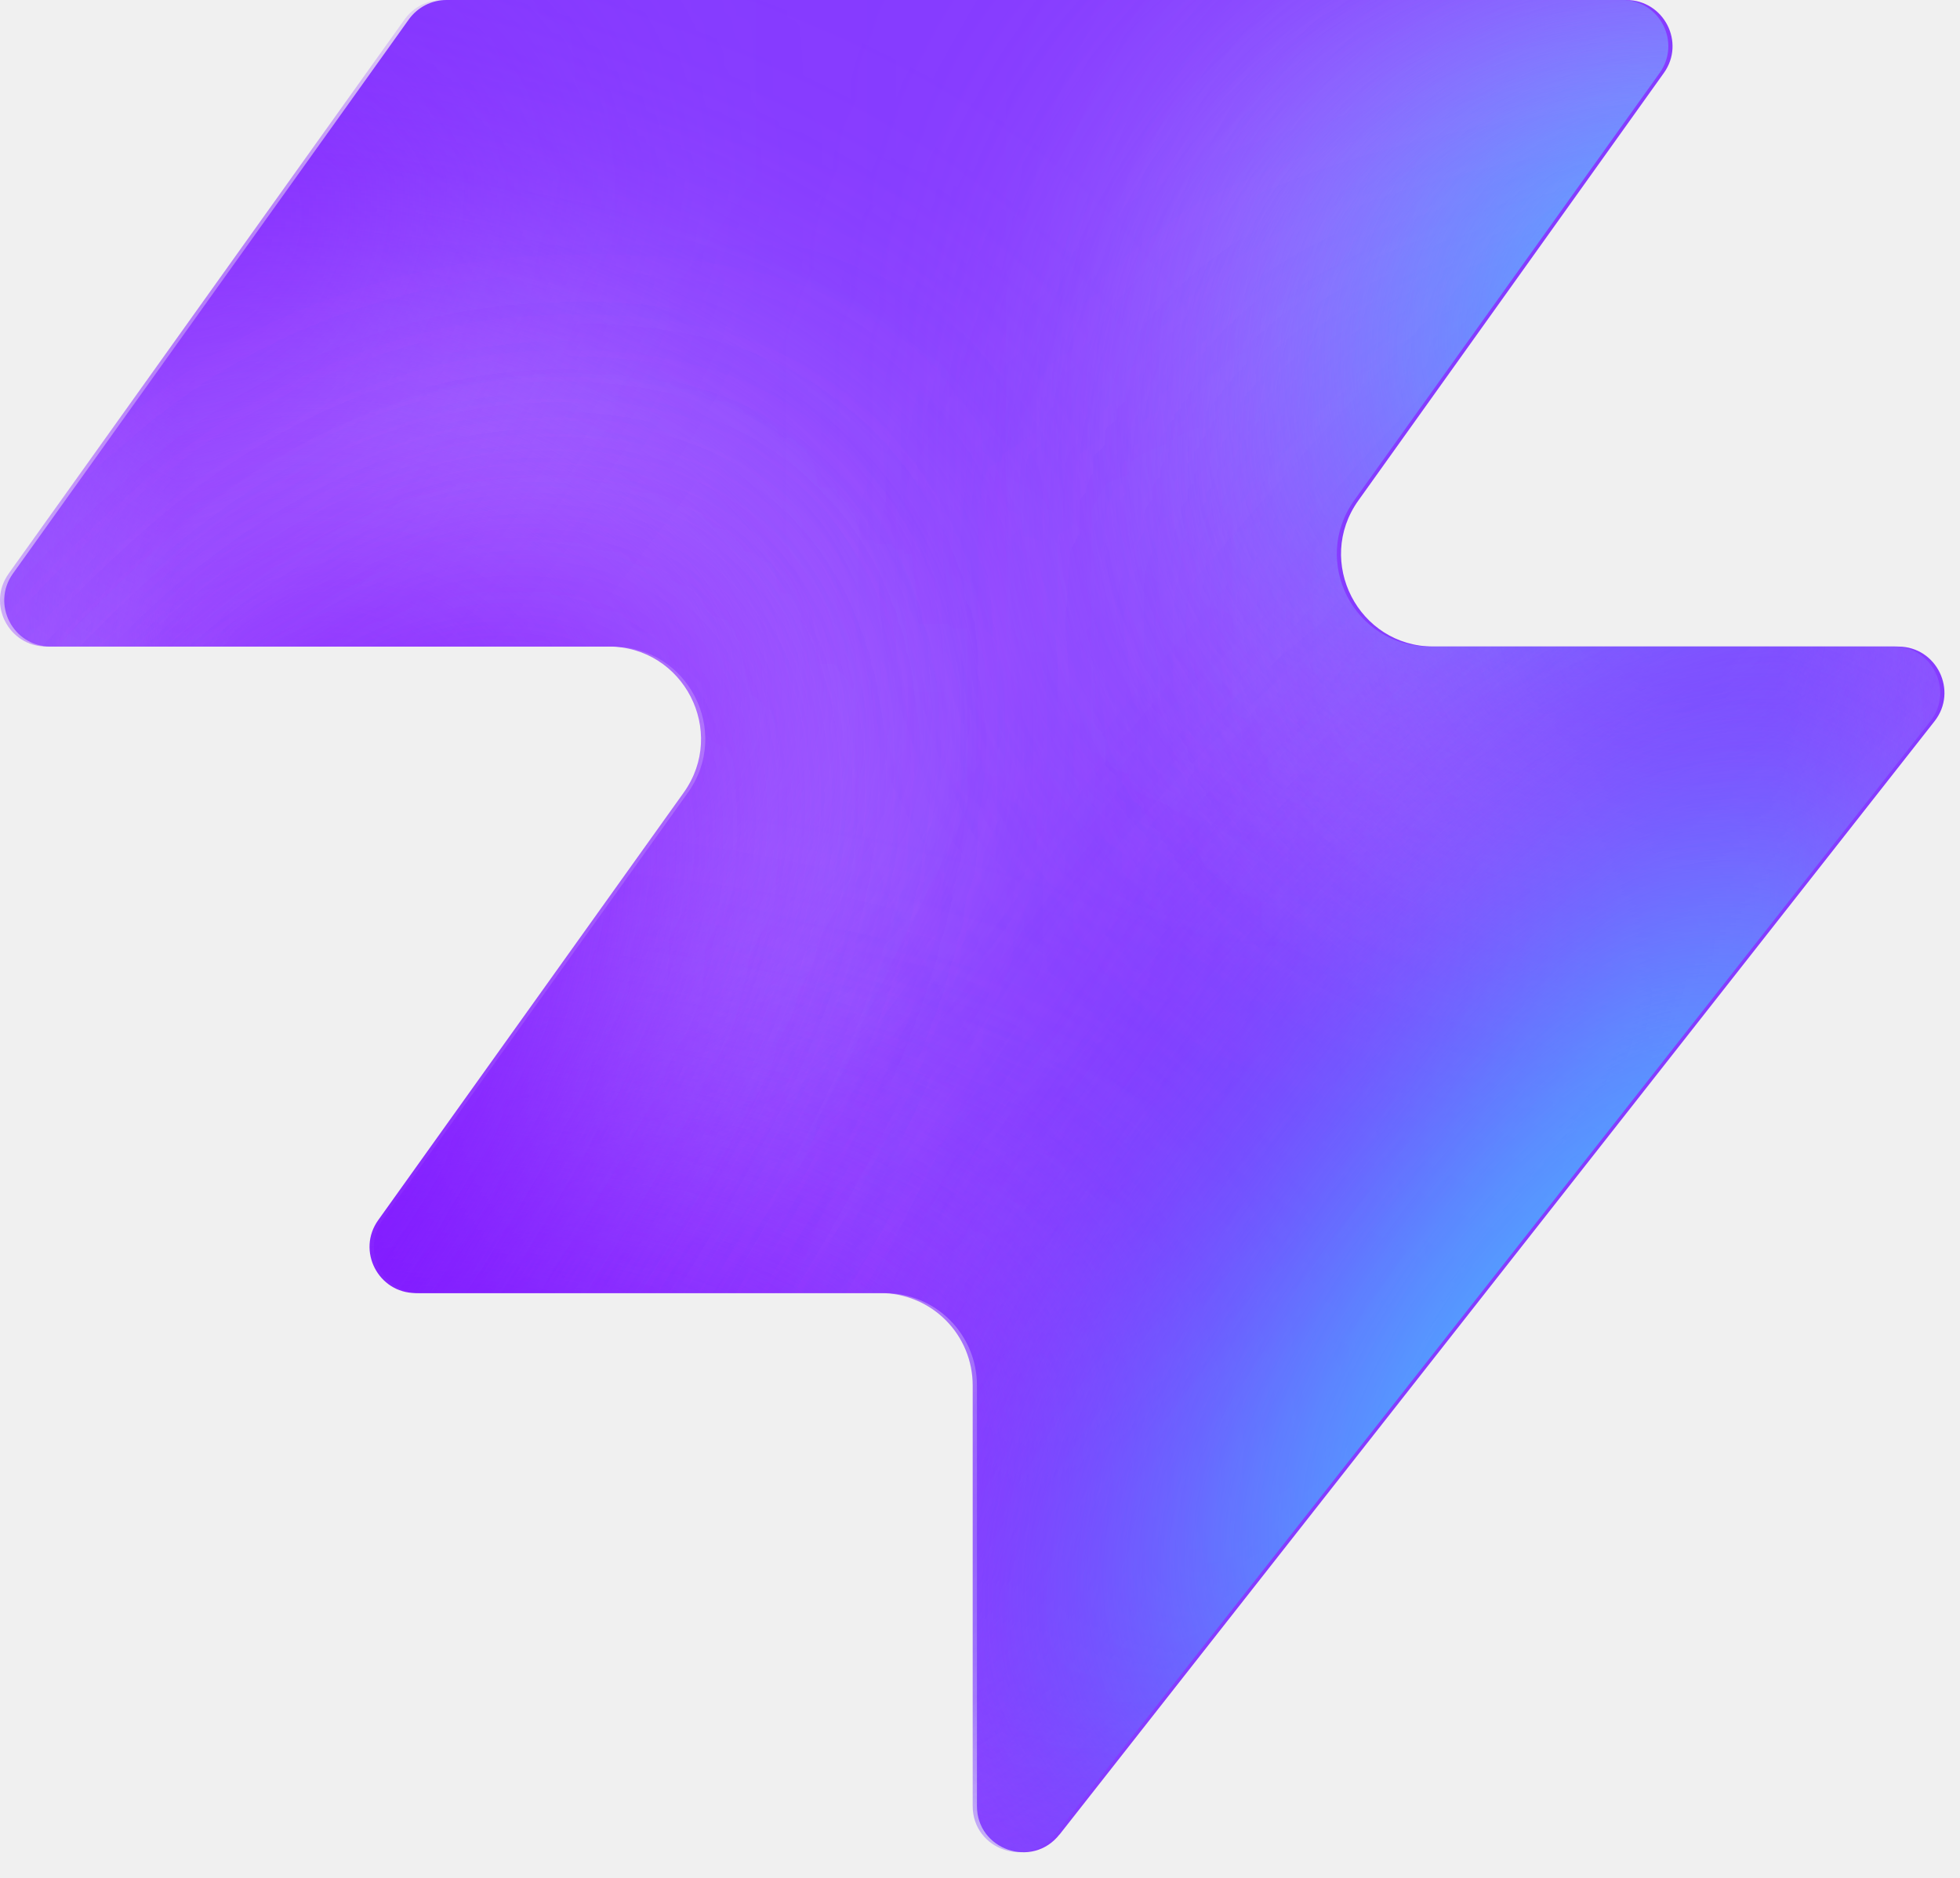
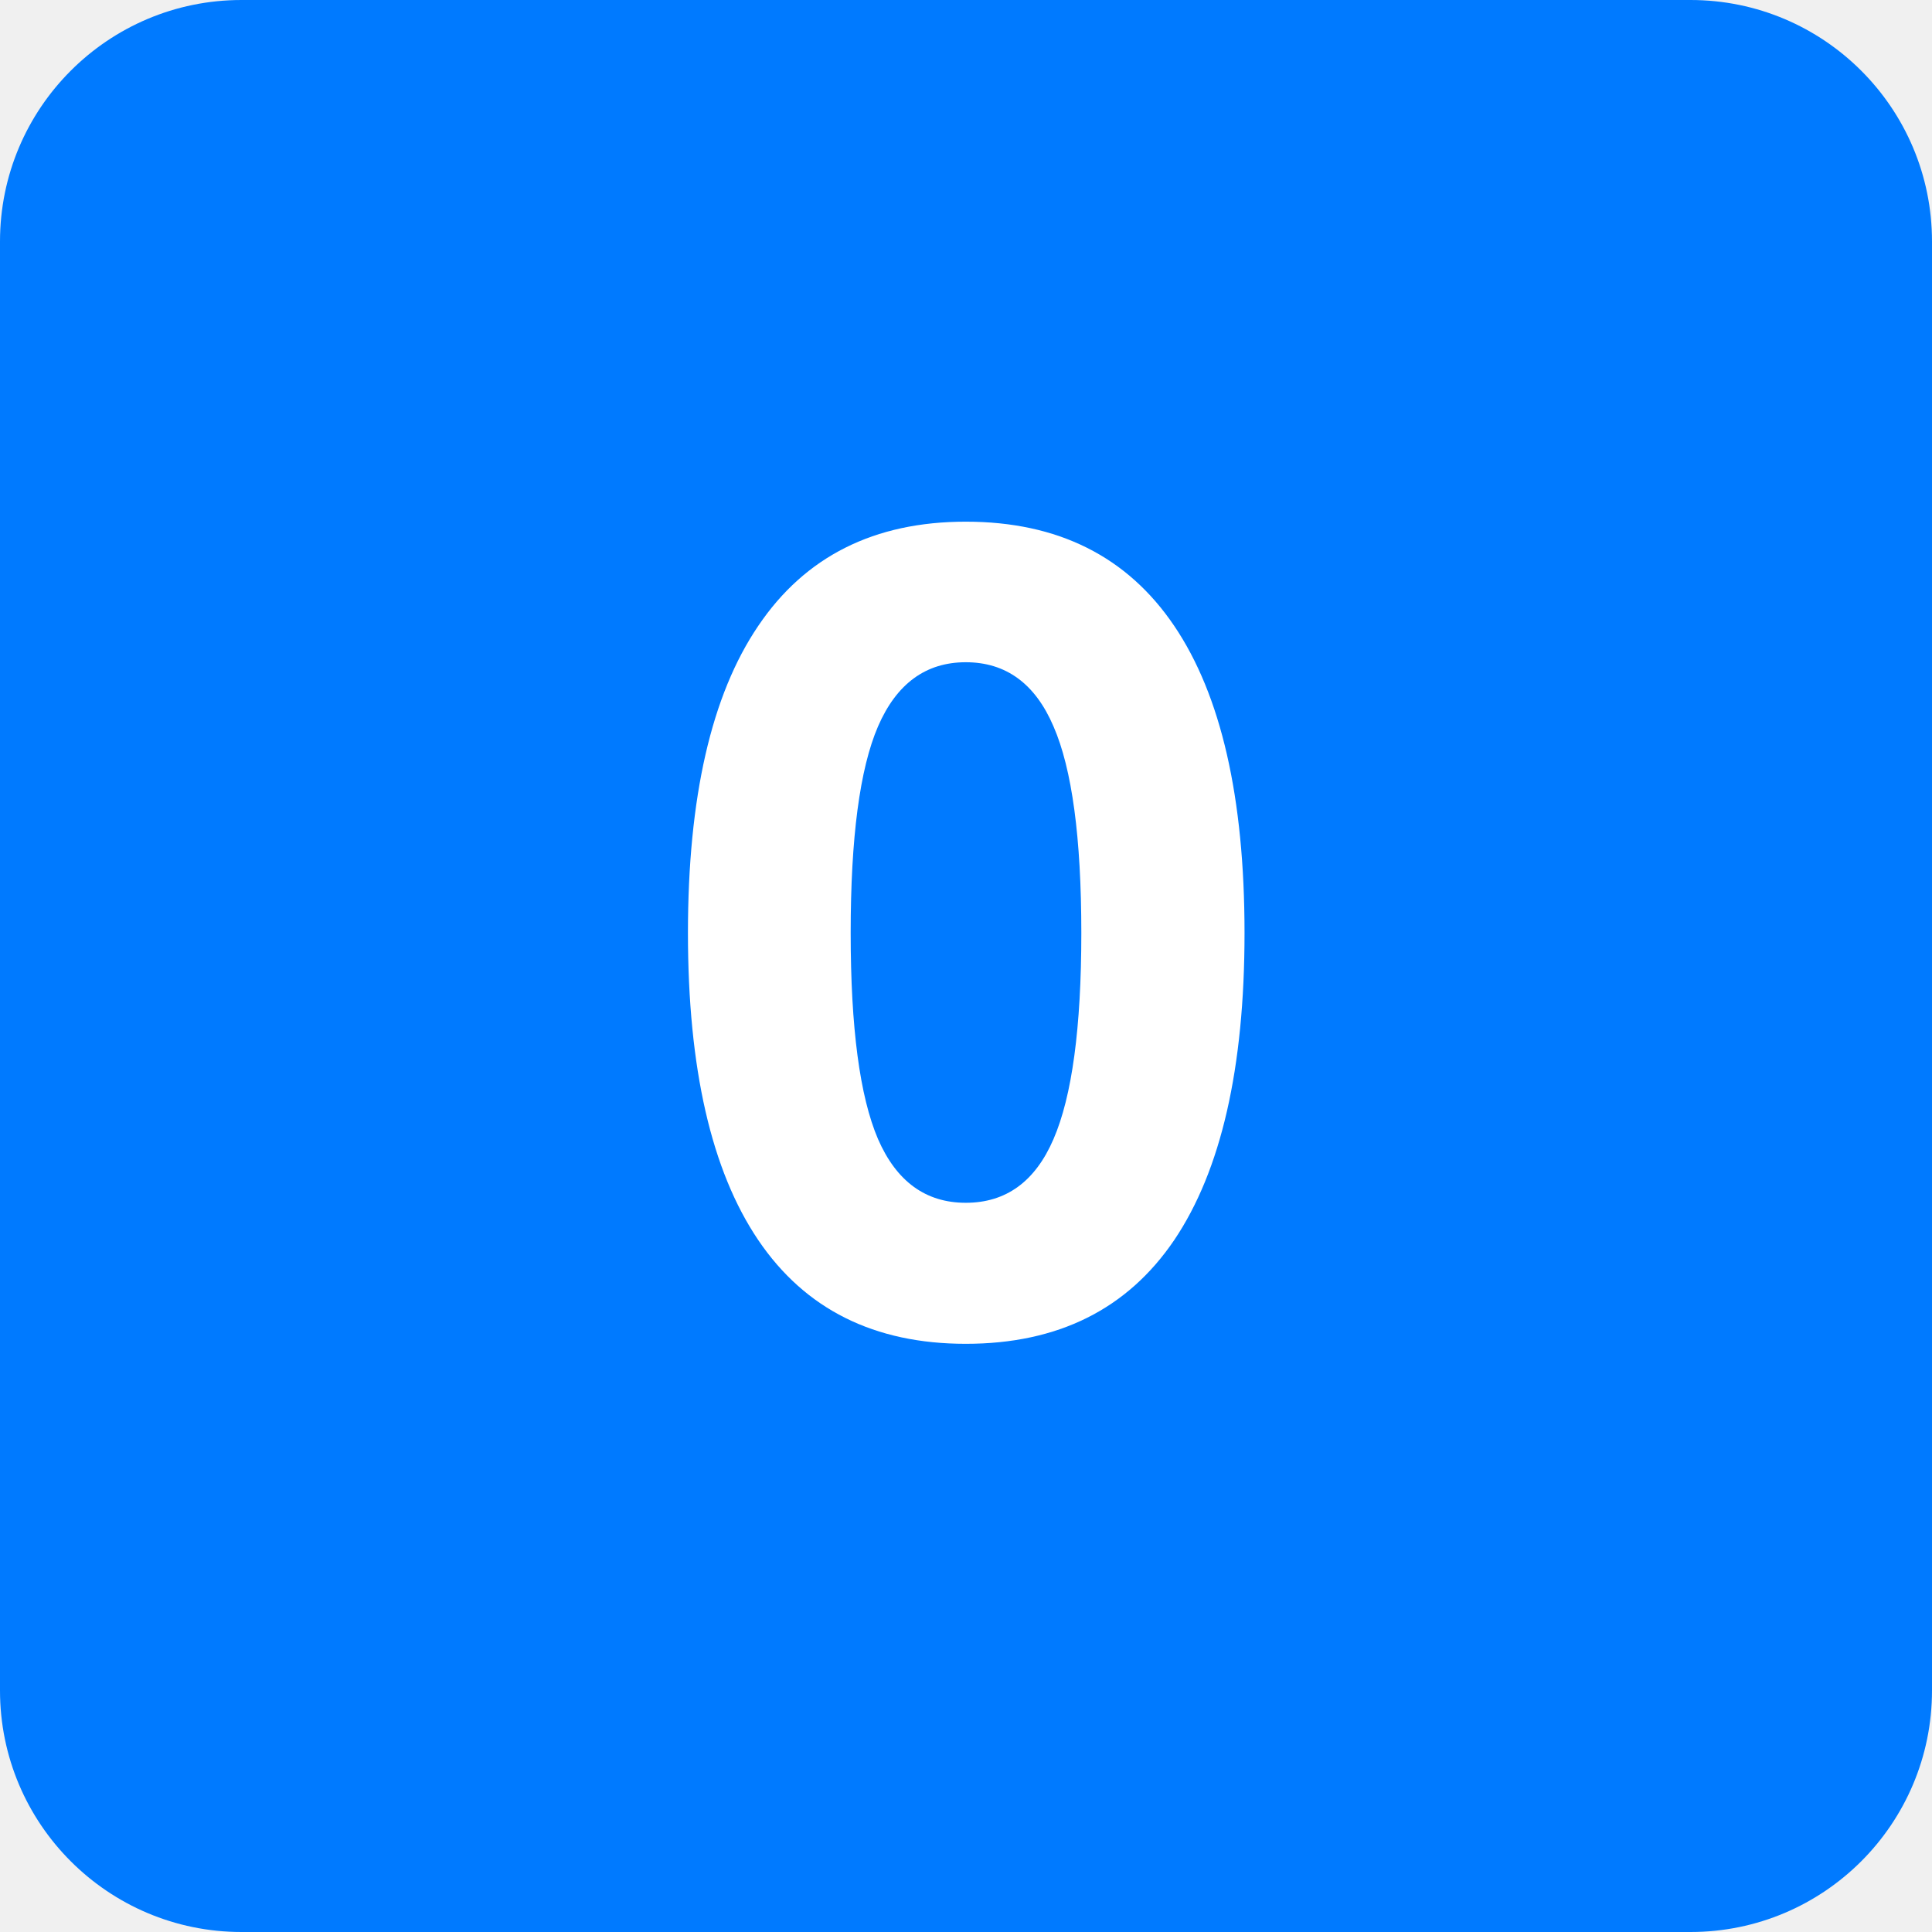
- <svg xmlns="http://www.w3.org/2000/svg" width="48" height="46" fill="none" viewBox="0 0 48 46">
-   <path fill="#863bff" d="M25.946 44.938c-.664.845-2.021.375-2.021-.698V33.937a2.26 2.26 0 0 0-2.262-2.262H10.287c-.92 0-1.456-1.04-.92-1.788l7.48-10.471c1.07-1.497 0-3.578-1.842-3.578H1.237c-.92 0-1.456-1.04-.92-1.788L10.013.474c.214-.297.556-.474.92-.474h28.894c.92 0 1.456 1.04.92 1.788l-7.48 10.471c-1.07 1.498 0 3.579 1.842 3.579h11.377c.943 0 1.473 1.088.89 1.83L25.947 44.94z" style="fill:#863bff;fill:color(display-p3 .525 .23 1);fill-opacity:1" />
-   <mask id="a" width="48" height="46" x="0" y="0" maskUnits="userSpaceOnUse" style="mask-type:alpha">
-     <path fill="#000" d="M25.842 44.938c-.664.844-2.021.375-2.021-.698V33.937a2.26 2.26 0 0 0-2.262-2.262H10.183c-.92 0-1.456-1.04-.92-1.788l7.48-10.471c1.07-1.498 0-3.579-1.842-3.579H1.133c-.92 0-1.456-1.04-.92-1.787L9.91.473c.214-.297.556-.474.92-.474h28.894c.92 0 1.456 1.04.92 1.788l-7.48 10.471c-1.07 1.498 0 3.578 1.842 3.578h11.377c.943 0 1.473 1.088.89 1.832L25.843 44.94z" style="fill:#000;fill-opacity:1" />
-   </mask>
-   <g mask="url(#a)">
-     <g filter="url(#b)">
-       <ellipse cx="5.508" cy="14.704" fill="#ede6ff" rx="5.508" ry="14.704" style="fill:#ede6ff;fill:color(display-p3 .927 .903 1);fill-opacity:1" transform="matrix(.00324 1 1 -.00324 -4.47 31.516)" />
-     </g>
-     <g filter="url(#c)">
-       <ellipse cx="10.399" cy="29.851" fill="#ede6ff" rx="10.399" ry="29.851" style="fill:#ede6ff;fill:color(display-p3 .927 .903 1);fill-opacity:1" transform="matrix(.00324 1 1 -.00324 -39.328 7.883)" />
-     </g>
-     <g filter="url(#d)">
-       <ellipse cx="5.508" cy="30.487" fill="#7e14ff" rx="5.508" ry="30.487" style="fill:#7e14ff;fill:color(display-p3 .492 .077 1);fill-opacity:1" transform="rotate(89.814 -25.913 -14.639)scale(1 -1)" />
-     </g>
-     <g filter="url(#e)">
-       <ellipse cx="5.508" cy="30.599" fill="#7e14ff" rx="5.508" ry="30.599" style="fill:#7e14ff;fill:color(display-p3 .492 .077 1);fill-opacity:1" transform="rotate(89.814 -32.644 -3.334)scale(1 -1)" />
-     </g>
-     <g filter="url(#f)">
-       <ellipse cx="5.508" cy="30.599" fill="#7e14ff" rx="5.508" ry="30.599" style="fill:#7e14ff;fill:color(display-p3 .492 .077 1);fill-opacity:1" transform="matrix(.00324 1 1 -.00324 -34.34 30.47)" />
-     </g>
-     <g filter="url(#g)">
-       <ellipse cx="14.072" cy="22.078" fill="#ede6ff" rx="14.072" ry="22.078" style="fill:#ede6ff;fill:color(display-p3 .927 .903 1);fill-opacity:1" transform="rotate(93.35 24.506 48.493)scale(-1 1)" />
-     </g>
-     <g filter="url(#h)">
-       <ellipse cx="3.47" cy="21.501" fill="#7e14ff" rx="3.47" ry="21.501" style="fill:#7e14ff;fill:color(display-p3 .492 .077 1);fill-opacity:1" transform="rotate(89.009 28.708 47.59)scale(-1 1)" />
-     </g>
-     <g filter="url(#i)">
-       <ellipse cx="3.47" cy="21.501" fill="#7e14ff" rx="3.47" ry="21.501" style="fill:#7e14ff;fill:color(display-p3 .492 .077 1);fill-opacity:1" transform="rotate(89.009 28.708 47.59)scale(-1 1)" />
-     </g>
-     <g filter="url(#j)">
-       <ellipse cx=".387" cy="8.972" fill="#7e14ff" rx="4.407" ry="29.108" style="fill:#7e14ff;fill:color(display-p3 .492 .077 1);fill-opacity:1" transform="rotate(39.51 .387 8.972)" />
-     </g>
-     <g filter="url(#k)">
-       <ellipse cx="47.523" cy="-6.092" fill="#7e14ff" rx="4.407" ry="29.108" style="fill:#7e14ff;fill:color(display-p3 .492 .077 1);fill-opacity:1" transform="rotate(37.892 47.523 -6.092)" />
-     </g>
-     <g filter="url(#l)">
-       <ellipse cx="41.412" cy="6.333" fill="#47bfff" rx="5.971" ry="9.665" style="fill:#47bfff;fill:color(display-p3 .28 .748 1);fill-opacity:1" transform="rotate(37.892 41.412 6.333)" />
-     </g>
-     <g filter="url(#m)">
-       <ellipse cx="-1.879" cy="38.332" fill="#7e14ff" rx="4.407" ry="29.108" style="fill:#7e14ff;fill:color(display-p3 .492 .077 1);fill-opacity:1" transform="rotate(37.892 -1.88 38.332)" />
-     </g>
-     <g filter="url(#n)">
-       <ellipse cx="-1.879" cy="38.332" fill="#7e14ff" rx="4.407" ry="29.108" style="fill:#7e14ff;fill:color(display-p3 .492 .077 1);fill-opacity:1" transform="rotate(37.892 -1.88 38.332)" />
-     </g>
-     <g filter="url(#o)">
-       <ellipse cx="35.651" cy="29.907" fill="#7e14ff" rx="4.407" ry="29.108" style="fill:#7e14ff;fill:color(display-p3 .492 .077 1);fill-opacity:1" transform="rotate(37.892 35.651 29.907)" />
-     </g>
-     <g filter="url(#p)">
-       <ellipse cx="38.418" cy="32.4" fill="#47bfff" rx="5.971" ry="15.297" style="fill:#47bfff;fill:color(display-p3 .28 .748 1);fill-opacity:1" transform="rotate(37.892 38.418 32.4)" />
-     </g>
-   </g>
-   <defs>
-     <filter id="b" width="60.045" height="41.654" x="-19.77" y="16.149" color-interpolation-filters="sRGB" filterUnits="userSpaceOnUse">
-       <feFlood flood-opacity="0" result="BackgroundImageFix" />
-       <feBlend in="SourceGraphic" in2="BackgroundImageFix" result="shape" />
-       <feGaussianBlur result="effect1_foregroundBlur_2002_17158" stdDeviation="7.659" />
-     </filter>
-     <filter id="c" width="90.34" height="51.437" x="-54.613" y="-7.533" color-interpolation-filters="sRGB" filterUnits="userSpaceOnUse">
-       <feFlood flood-opacity="0" result="BackgroundImageFix" />
-       <feBlend in="SourceGraphic" in2="BackgroundImageFix" result="shape" />
-       <feGaussianBlur result="effect1_foregroundBlur_2002_17158" stdDeviation="7.659" />
-     </filter>
-     <filter id="d" width="79.355" height="29.4" x="-49.64" y="2.03" color-interpolation-filters="sRGB" filterUnits="userSpaceOnUse">
-       <feFlood flood-opacity="0" result="BackgroundImageFix" />
-       <feBlend in="SourceGraphic" in2="BackgroundImageFix" result="shape" />
-       <feGaussianBlur result="effect1_foregroundBlur_2002_17158" stdDeviation="4.596" />
-     </filter>
-     <filter id="e" width="79.579" height="29.4" x="-45.045" y="20.029" color-interpolation-filters="sRGB" filterUnits="userSpaceOnUse">
-       <feFlood flood-opacity="0" result="BackgroundImageFix" />
-       <feBlend in="SourceGraphic" in2="BackgroundImageFix" result="shape" />
-       <feGaussianBlur result="effect1_foregroundBlur_2002_17158" stdDeviation="4.596" />
-     </filter>
-     <filter id="f" width="79.579" height="29.4" x="-43.513" y="21.178" color-interpolation-filters="sRGB" filterUnits="userSpaceOnUse">
-       <feFlood flood-opacity="0" result="BackgroundImageFix" />
-       <feBlend in="SourceGraphic" in2="BackgroundImageFix" result="shape" />
-       <feGaussianBlur result="effect1_foregroundBlur_2002_17158" stdDeviation="4.596" />
-     </filter>
-     <filter id="g" width="74.749" height="58.852" x="15.756" y="-17.901" color-interpolation-filters="sRGB" filterUnits="userSpaceOnUse">
-       <feFlood flood-opacity="0" result="BackgroundImageFix" />
-       <feBlend in="SourceGraphic" in2="BackgroundImageFix" result="shape" />
-       <feGaussianBlur result="effect1_foregroundBlur_2002_17158" stdDeviation="7.659" />
-     </filter>
-     <filter id="h" width="61.377" height="25.362" x="23.548" y="2.284" color-interpolation-filters="sRGB" filterUnits="userSpaceOnUse">
-       <feFlood flood-opacity="0" result="BackgroundImageFix" />
-       <feBlend in="SourceGraphic" in2="BackgroundImageFix" result="shape" />
-       <feGaussianBlur result="effect1_foregroundBlur_2002_17158" stdDeviation="4.596" />
-     </filter>
-     <filter id="i" width="61.377" height="25.362" x="23.548" y="2.284" color-interpolation-filters="sRGB" filterUnits="userSpaceOnUse">
-       <feFlood flood-opacity="0" result="BackgroundImageFix" />
-       <feBlend in="SourceGraphic" in2="BackgroundImageFix" result="shape" />
-       <feGaussianBlur result="effect1_foregroundBlur_2002_17158" stdDeviation="4.596" />
-     </filter>
-     <filter id="j" width="56.045" height="63.649" x="-27.636" y="-22.853" color-interpolation-filters="sRGB" filterUnits="userSpaceOnUse">
-       <feFlood flood-opacity="0" result="BackgroundImageFix" />
-       <feBlend in="SourceGraphic" in2="BackgroundImageFix" result="shape" />
-       <feGaussianBlur result="effect1_foregroundBlur_2002_17158" stdDeviation="4.596" />
-     </filter>
-     <filter id="k" width="54.814" height="64.646" x="20.116" y="-38.415" color-interpolation-filters="sRGB" filterUnits="userSpaceOnUse">
-       <feFlood flood-opacity="0" result="BackgroundImageFix" />
-       <feBlend in="SourceGraphic" in2="BackgroundImageFix" result="shape" />
-       <feGaussianBlur result="effect1_foregroundBlur_2002_17158" stdDeviation="4.596" />
-     </filter>
-     <filter id="l" width="33.541" height="35.313" x="24.641" y="-11.323" color-interpolation-filters="sRGB" filterUnits="userSpaceOnUse">
-       <feFlood flood-opacity="0" result="BackgroundImageFix" />
-       <feBlend in="SourceGraphic" in2="BackgroundImageFix" result="shape" />
-       <feGaussianBlur result="effect1_foregroundBlur_2002_17158" stdDeviation="4.596" />
-     </filter>
-     <filter id="m" width="54.814" height="64.646" x="-29.286" y="6.009" color-interpolation-filters="sRGB" filterUnits="userSpaceOnUse">
-       <feFlood flood-opacity="0" result="BackgroundImageFix" />
-       <feBlend in="SourceGraphic" in2="BackgroundImageFix" result="shape" />
-       <feGaussianBlur result="effect1_foregroundBlur_2002_17158" stdDeviation="4.596" />
-     </filter>
-     <filter id="n" width="54.814" height="64.646" x="-29.286" y="6.009" color-interpolation-filters="sRGB" filterUnits="userSpaceOnUse">
-       <feFlood flood-opacity="0" result="BackgroundImageFix" />
-       <feBlend in="SourceGraphic" in2="BackgroundImageFix" result="shape" />
-       <feGaussianBlur result="effect1_foregroundBlur_2002_17158" stdDeviation="4.596" />
-     </filter>
-     <filter id="o" width="54.814" height="64.646" x="8.244" y="-2.416" color-interpolation-filters="sRGB" filterUnits="userSpaceOnUse">
-       <feFlood flood-opacity="0" result="BackgroundImageFix" />
-       <feBlend in="SourceGraphic" in2="BackgroundImageFix" result="shape" />
-       <feGaussianBlur result="effect1_foregroundBlur_2002_17158" stdDeviation="4.596" />
-     </filter>
-     <filter id="p" width="39.409" height="43.623" x="18.713" y="10.588" color-interpolation-filters="sRGB" filterUnits="userSpaceOnUse">
-       <feFlood flood-opacity="0" result="BackgroundImageFix" />
-       <feBlend in="SourceGraphic" in2="BackgroundImageFix" result="shape" />
-       <feGaussianBlur result="effect1_foregroundBlur_2002_17158" stdDeviation="4.596" />
-     </filter>
-   </defs>
+ <svg xmlns="http://www.w3.org/2000/svg" width="64" height="64" viewBox="0 0 64 64" fill="none">
+   <rect width="64" height="64" rx="8" fill="#007aff" />
+   <text x="32" y="44" text-anchor="middle" font-family="monospace" font-size="36" font-weight="700" fill="#ffffff">O</text>
</svg>
